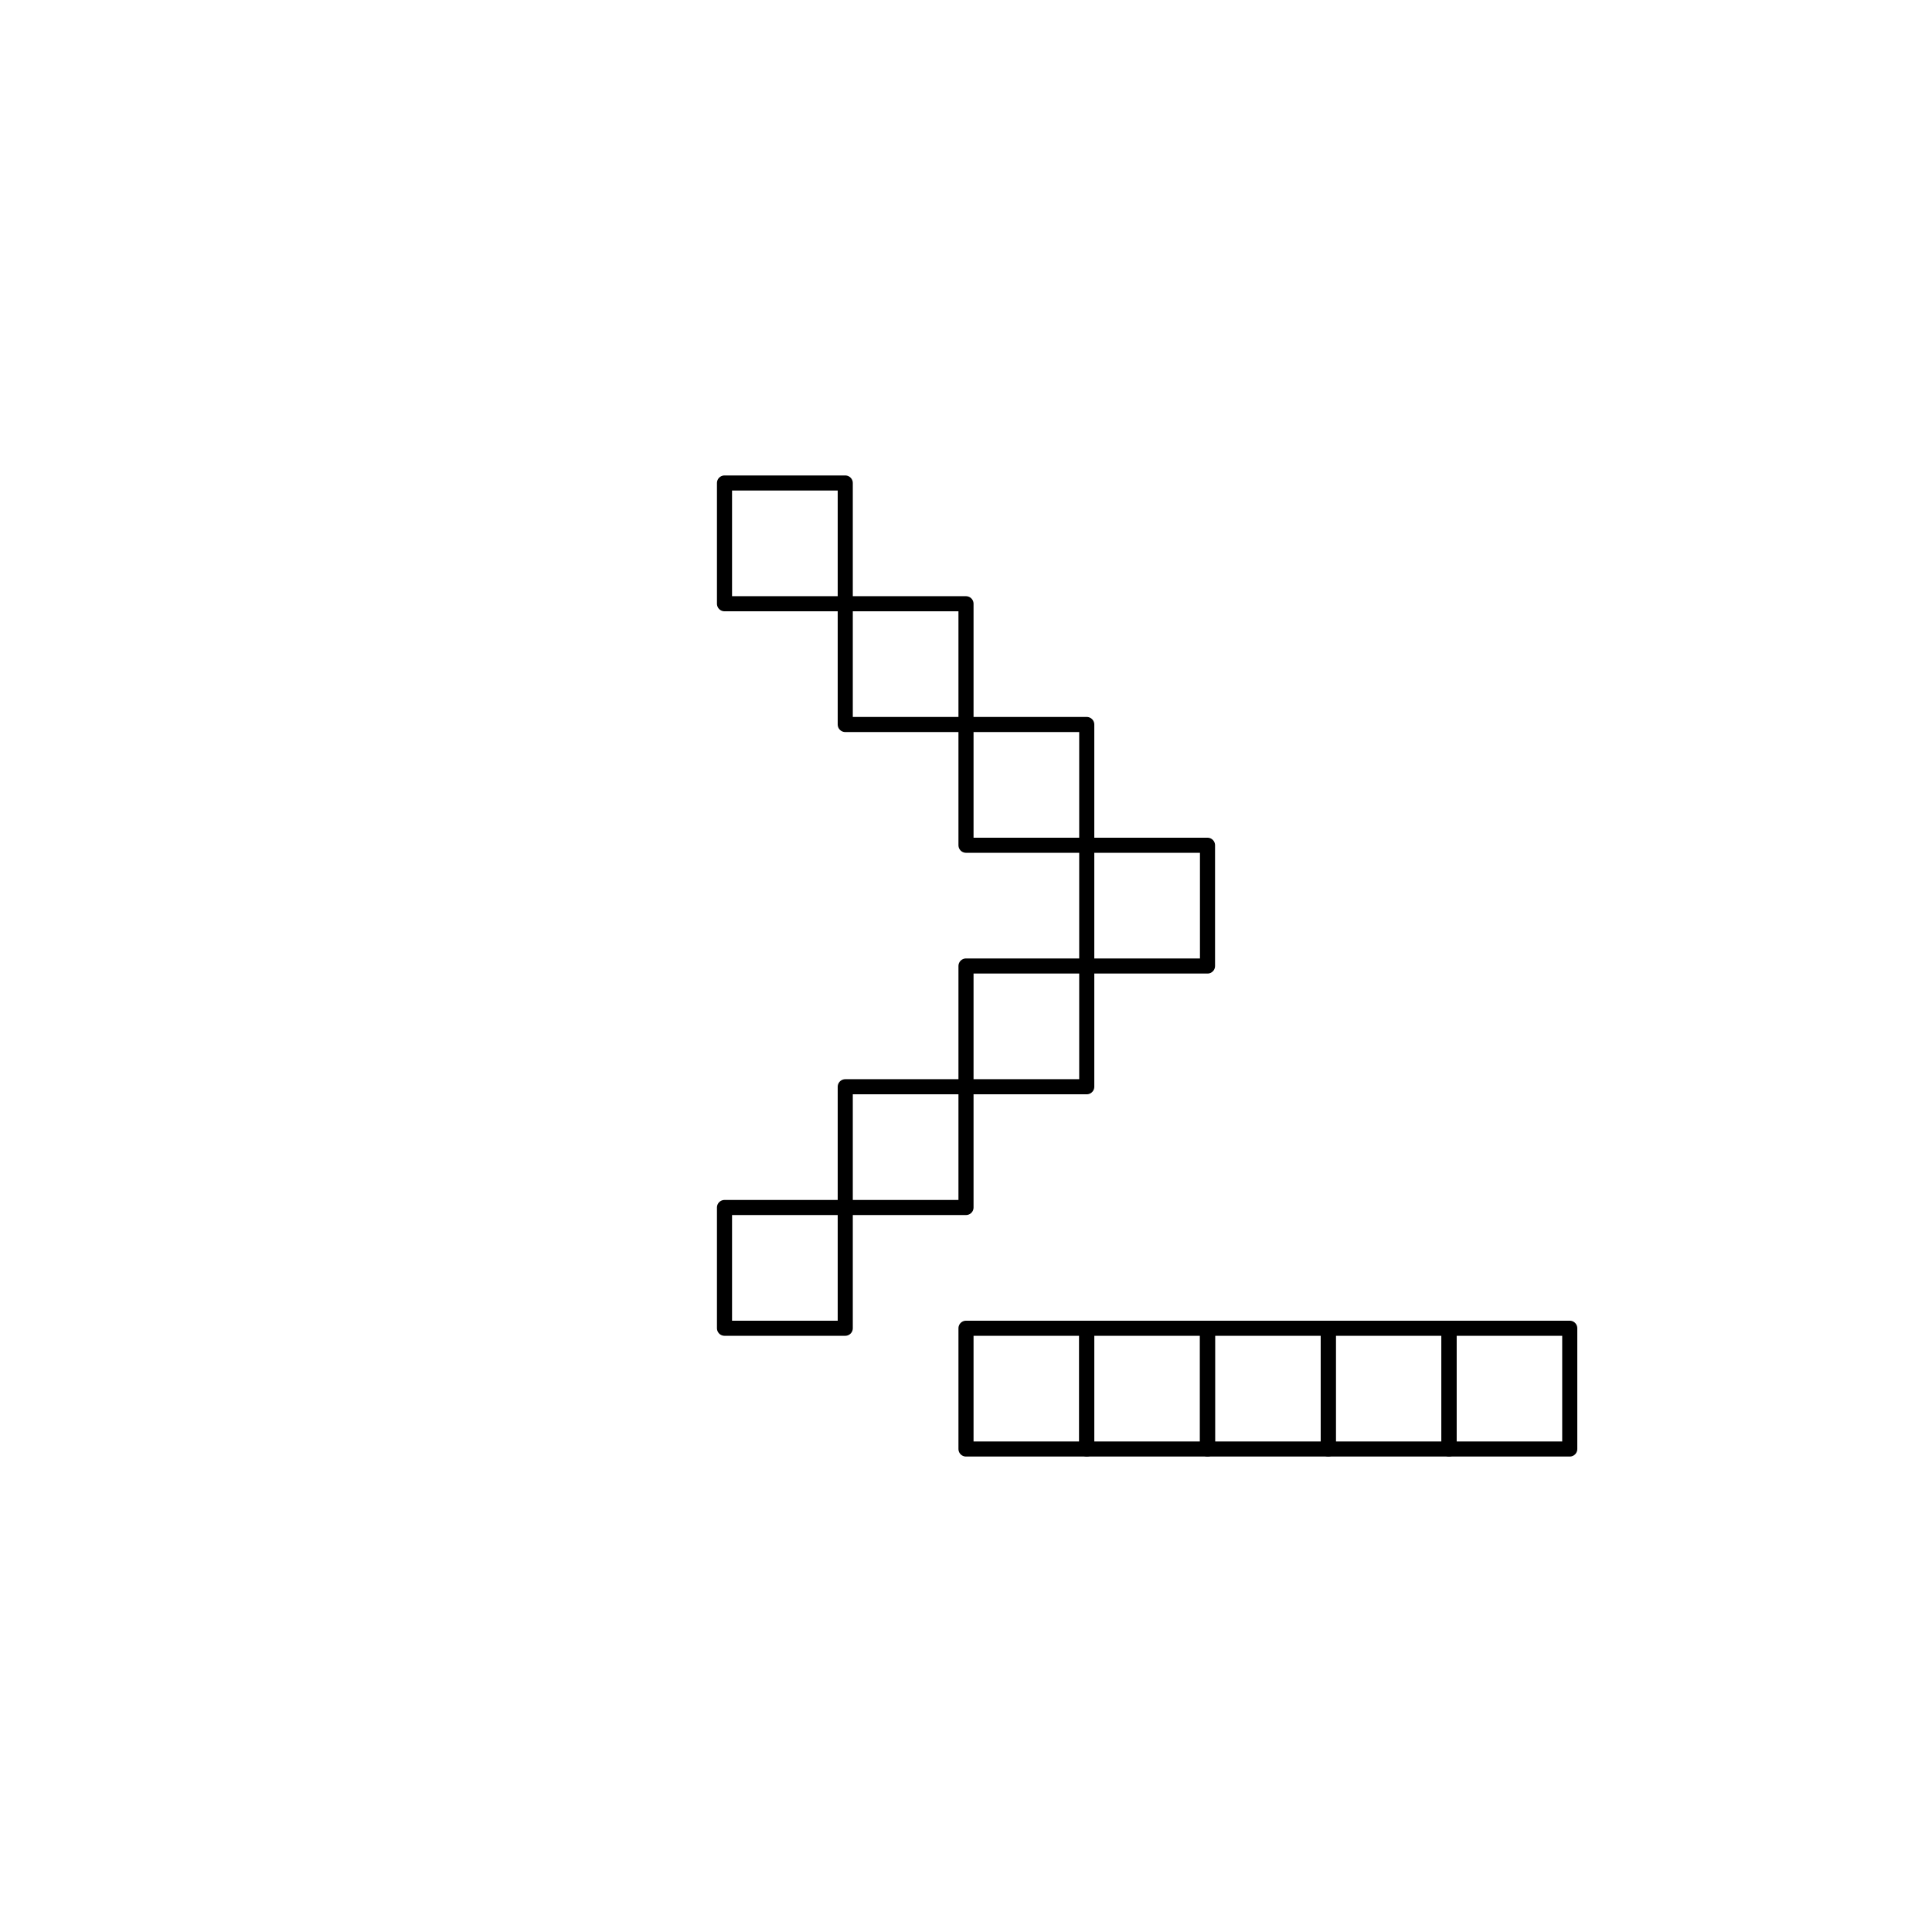
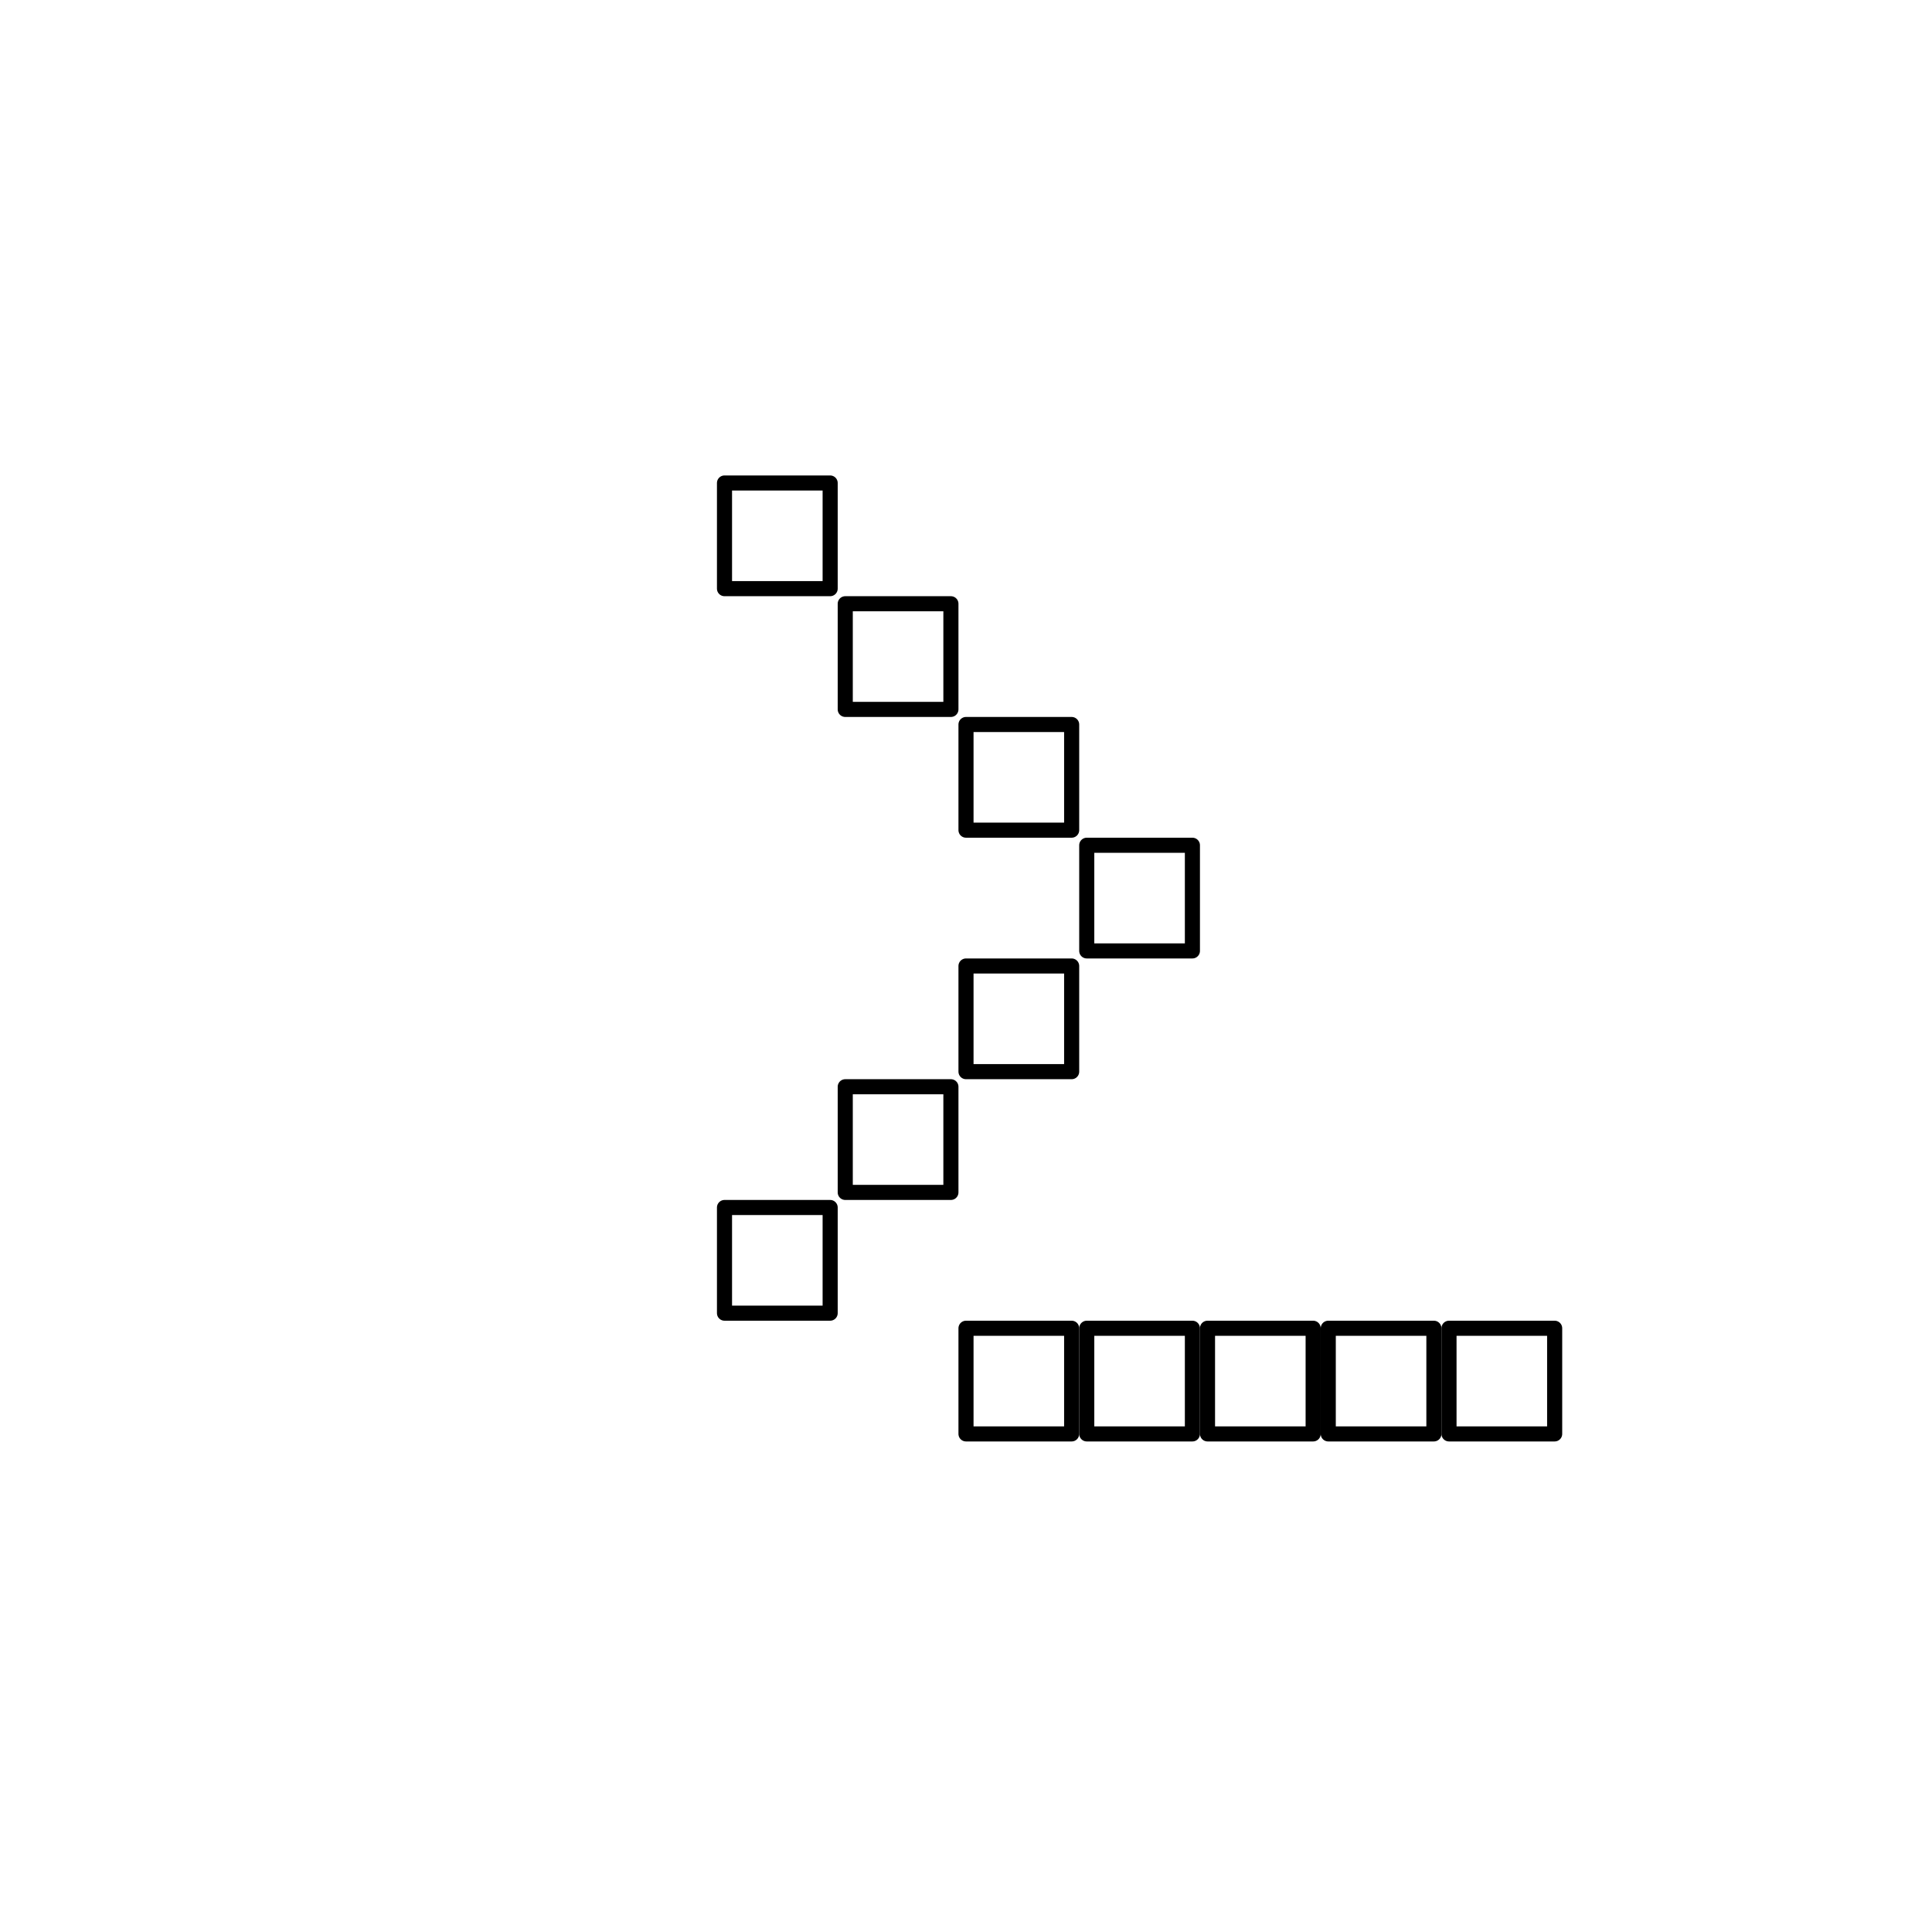
<svg xmlns="http://www.w3.org/2000/svg" width="256" height="256" viewBox="0 0 256 256" fill="none" stroke="currentColor" stroke-width="2" stroke-linecap="round" stroke-linejoin="round">
-   <rect x="128" y="128" width="16" height="16" />
-   <rect x="112" y="144" width="16" height="16" />
-   <rect x="96" y="64" width="16" height="16" />
-   <rect x="96" y="160" width="16" height="16" />
-   <rect x="144" y="112" width="16" height="16" />
-   <rect x="128" y="96" width="16" height="16" />
-   <rect x="112" y="80" width="16" height="16" />
-   <rect x="176" y="176" width="16" height="16" />
-   <rect x="192" y="176" width="16" height="16" />
-   <rect x="160" y="176" width="16" height="16" />
-   <rect x="128" y="176" width="16" height="16" />
-   <rect x="144" y="176" width="16" height="16" />
+   <rect x="128" y="128" width="14" height="14" />
+   <rect x="112" y="144" width="14" height="14" />
+   <rect x="96" y="64" width="14" height="14" />
+   <rect x="96" y="160" width="14" height="14" />
+   <rect x="144" y="112" width="14" height="14" />
+   <rect x="128" y="96" width="14" height="14" />
+   <rect x="112" y="80" width="14" height="14" />
+   <rect x="176" y="176" width="14" height="14" />
+   <rect x="192" y="176" width="14" height="14" />
+   <rect x="160" y="176" width="14" height="14" />
+   <rect x="128" y="176" width="14" height="14" />
+   <rect x="144" y="176" width="14" height="14" />
</svg>
